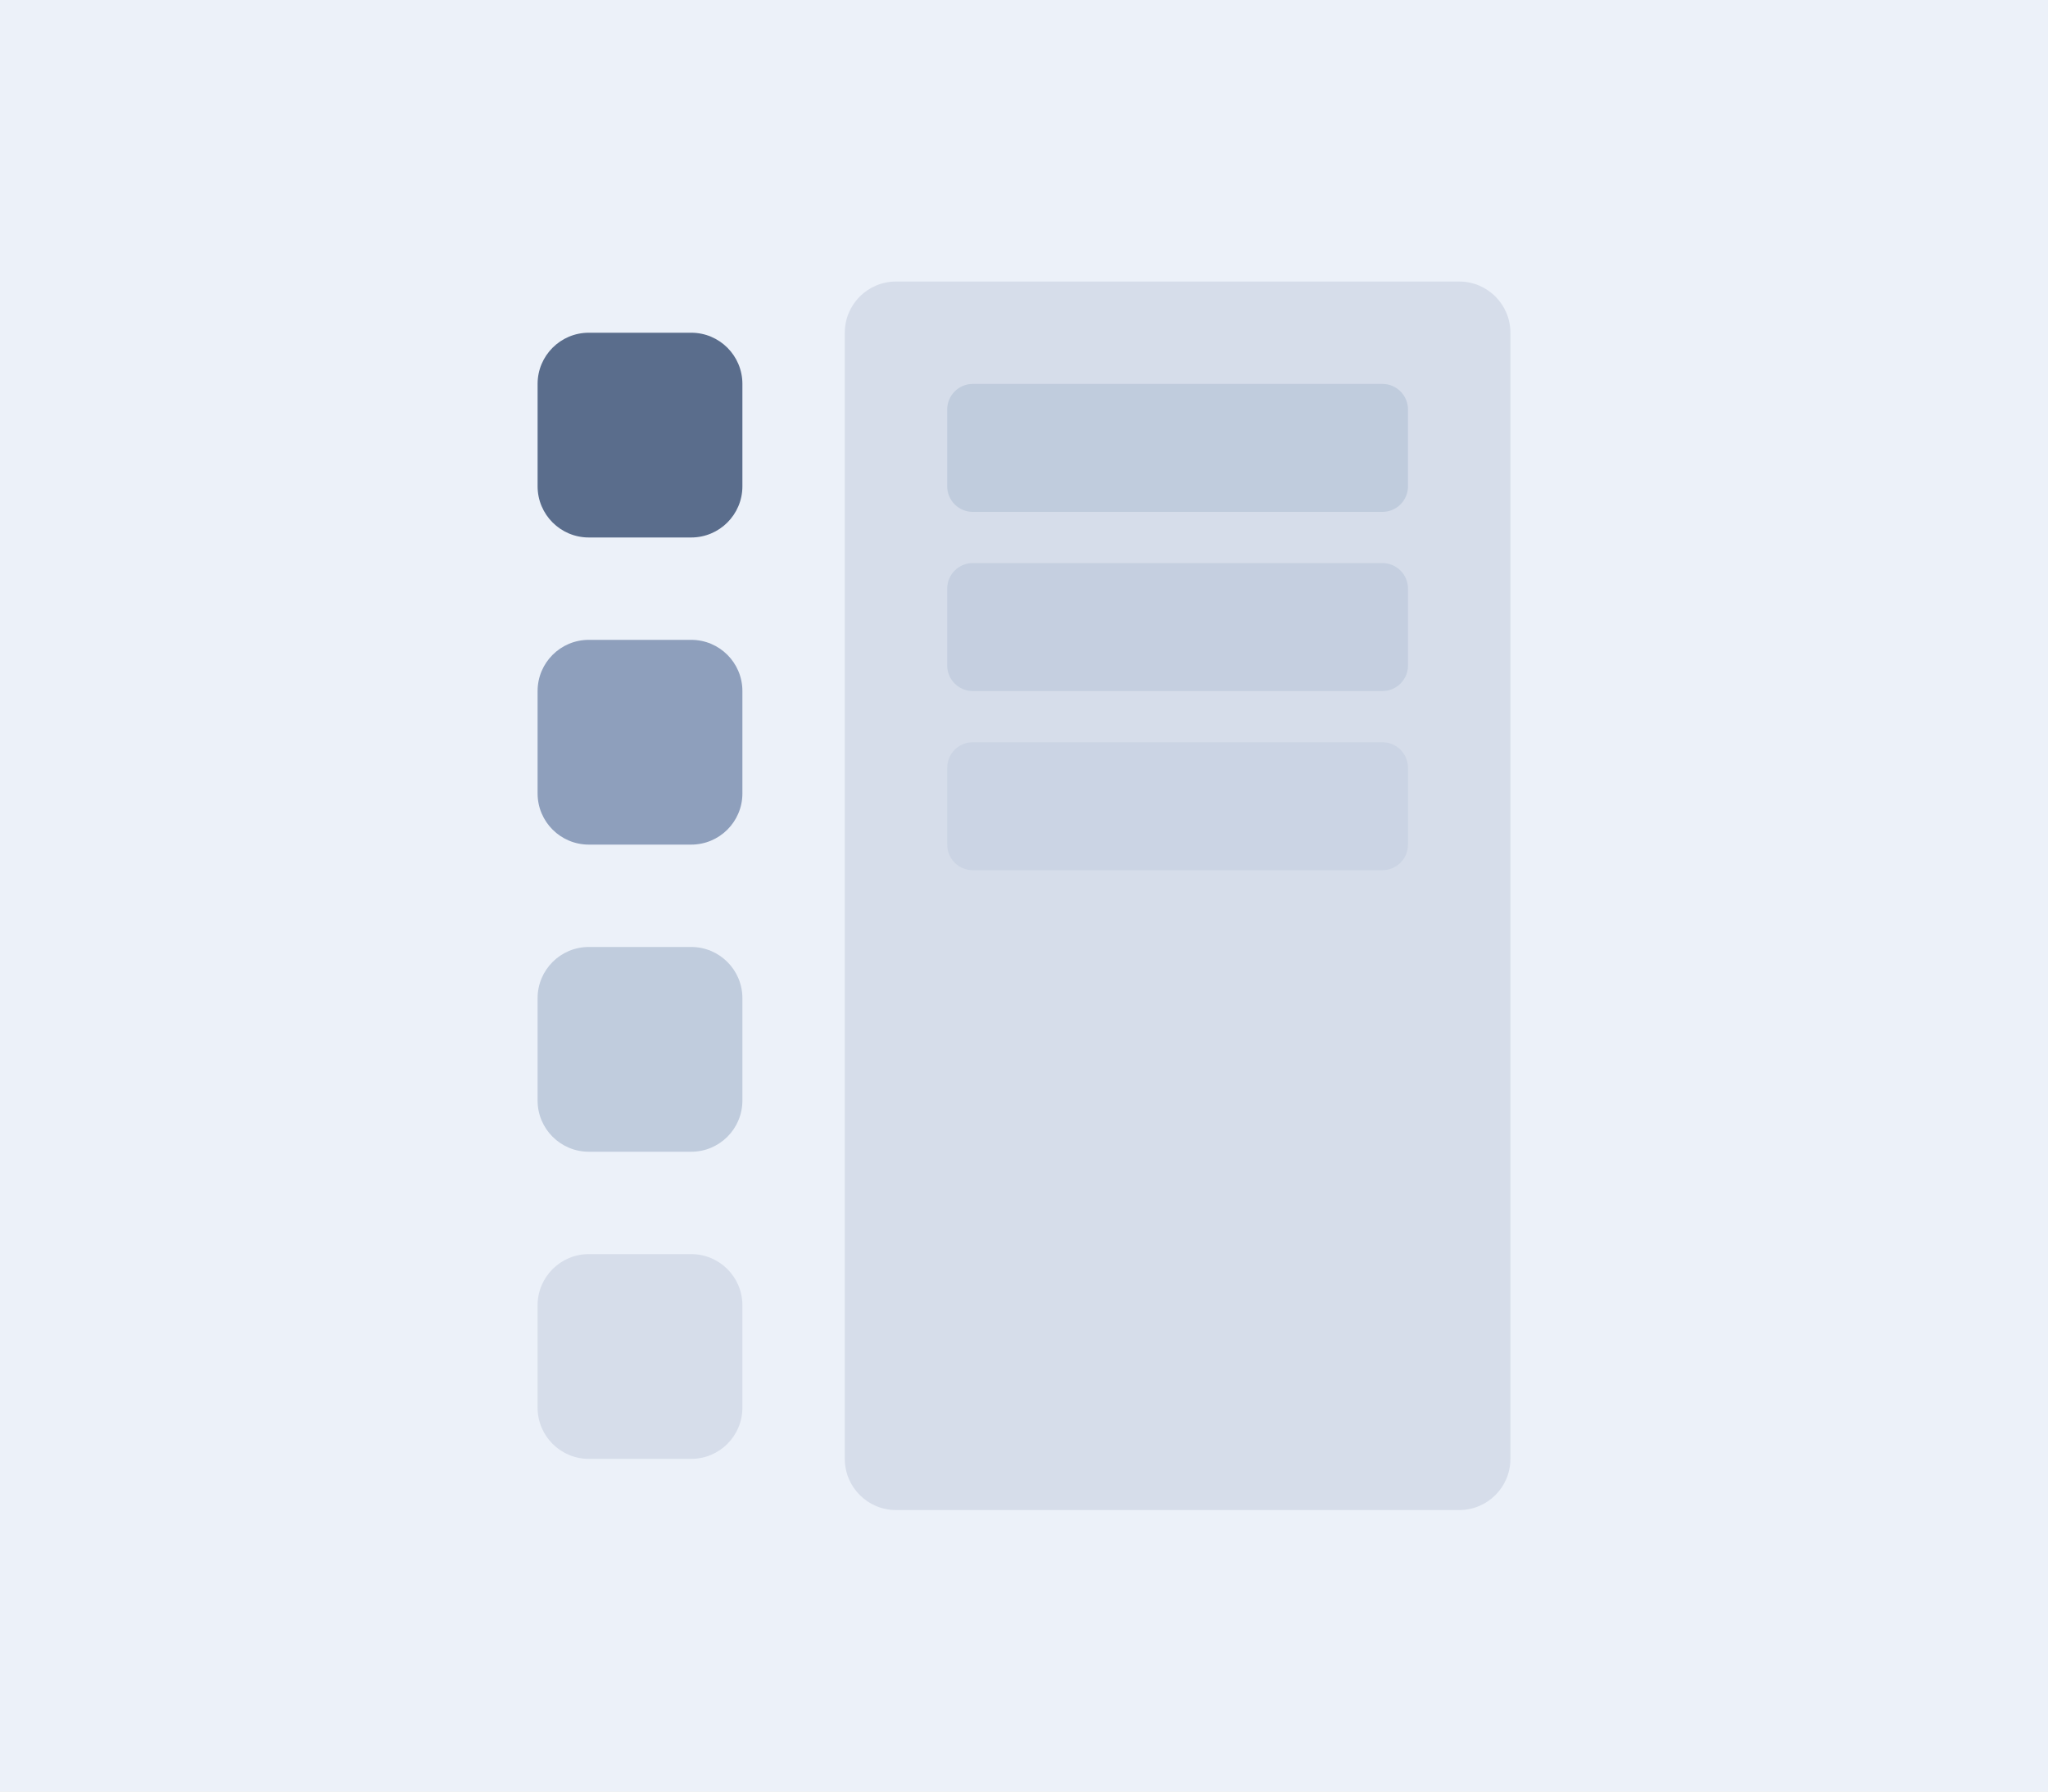
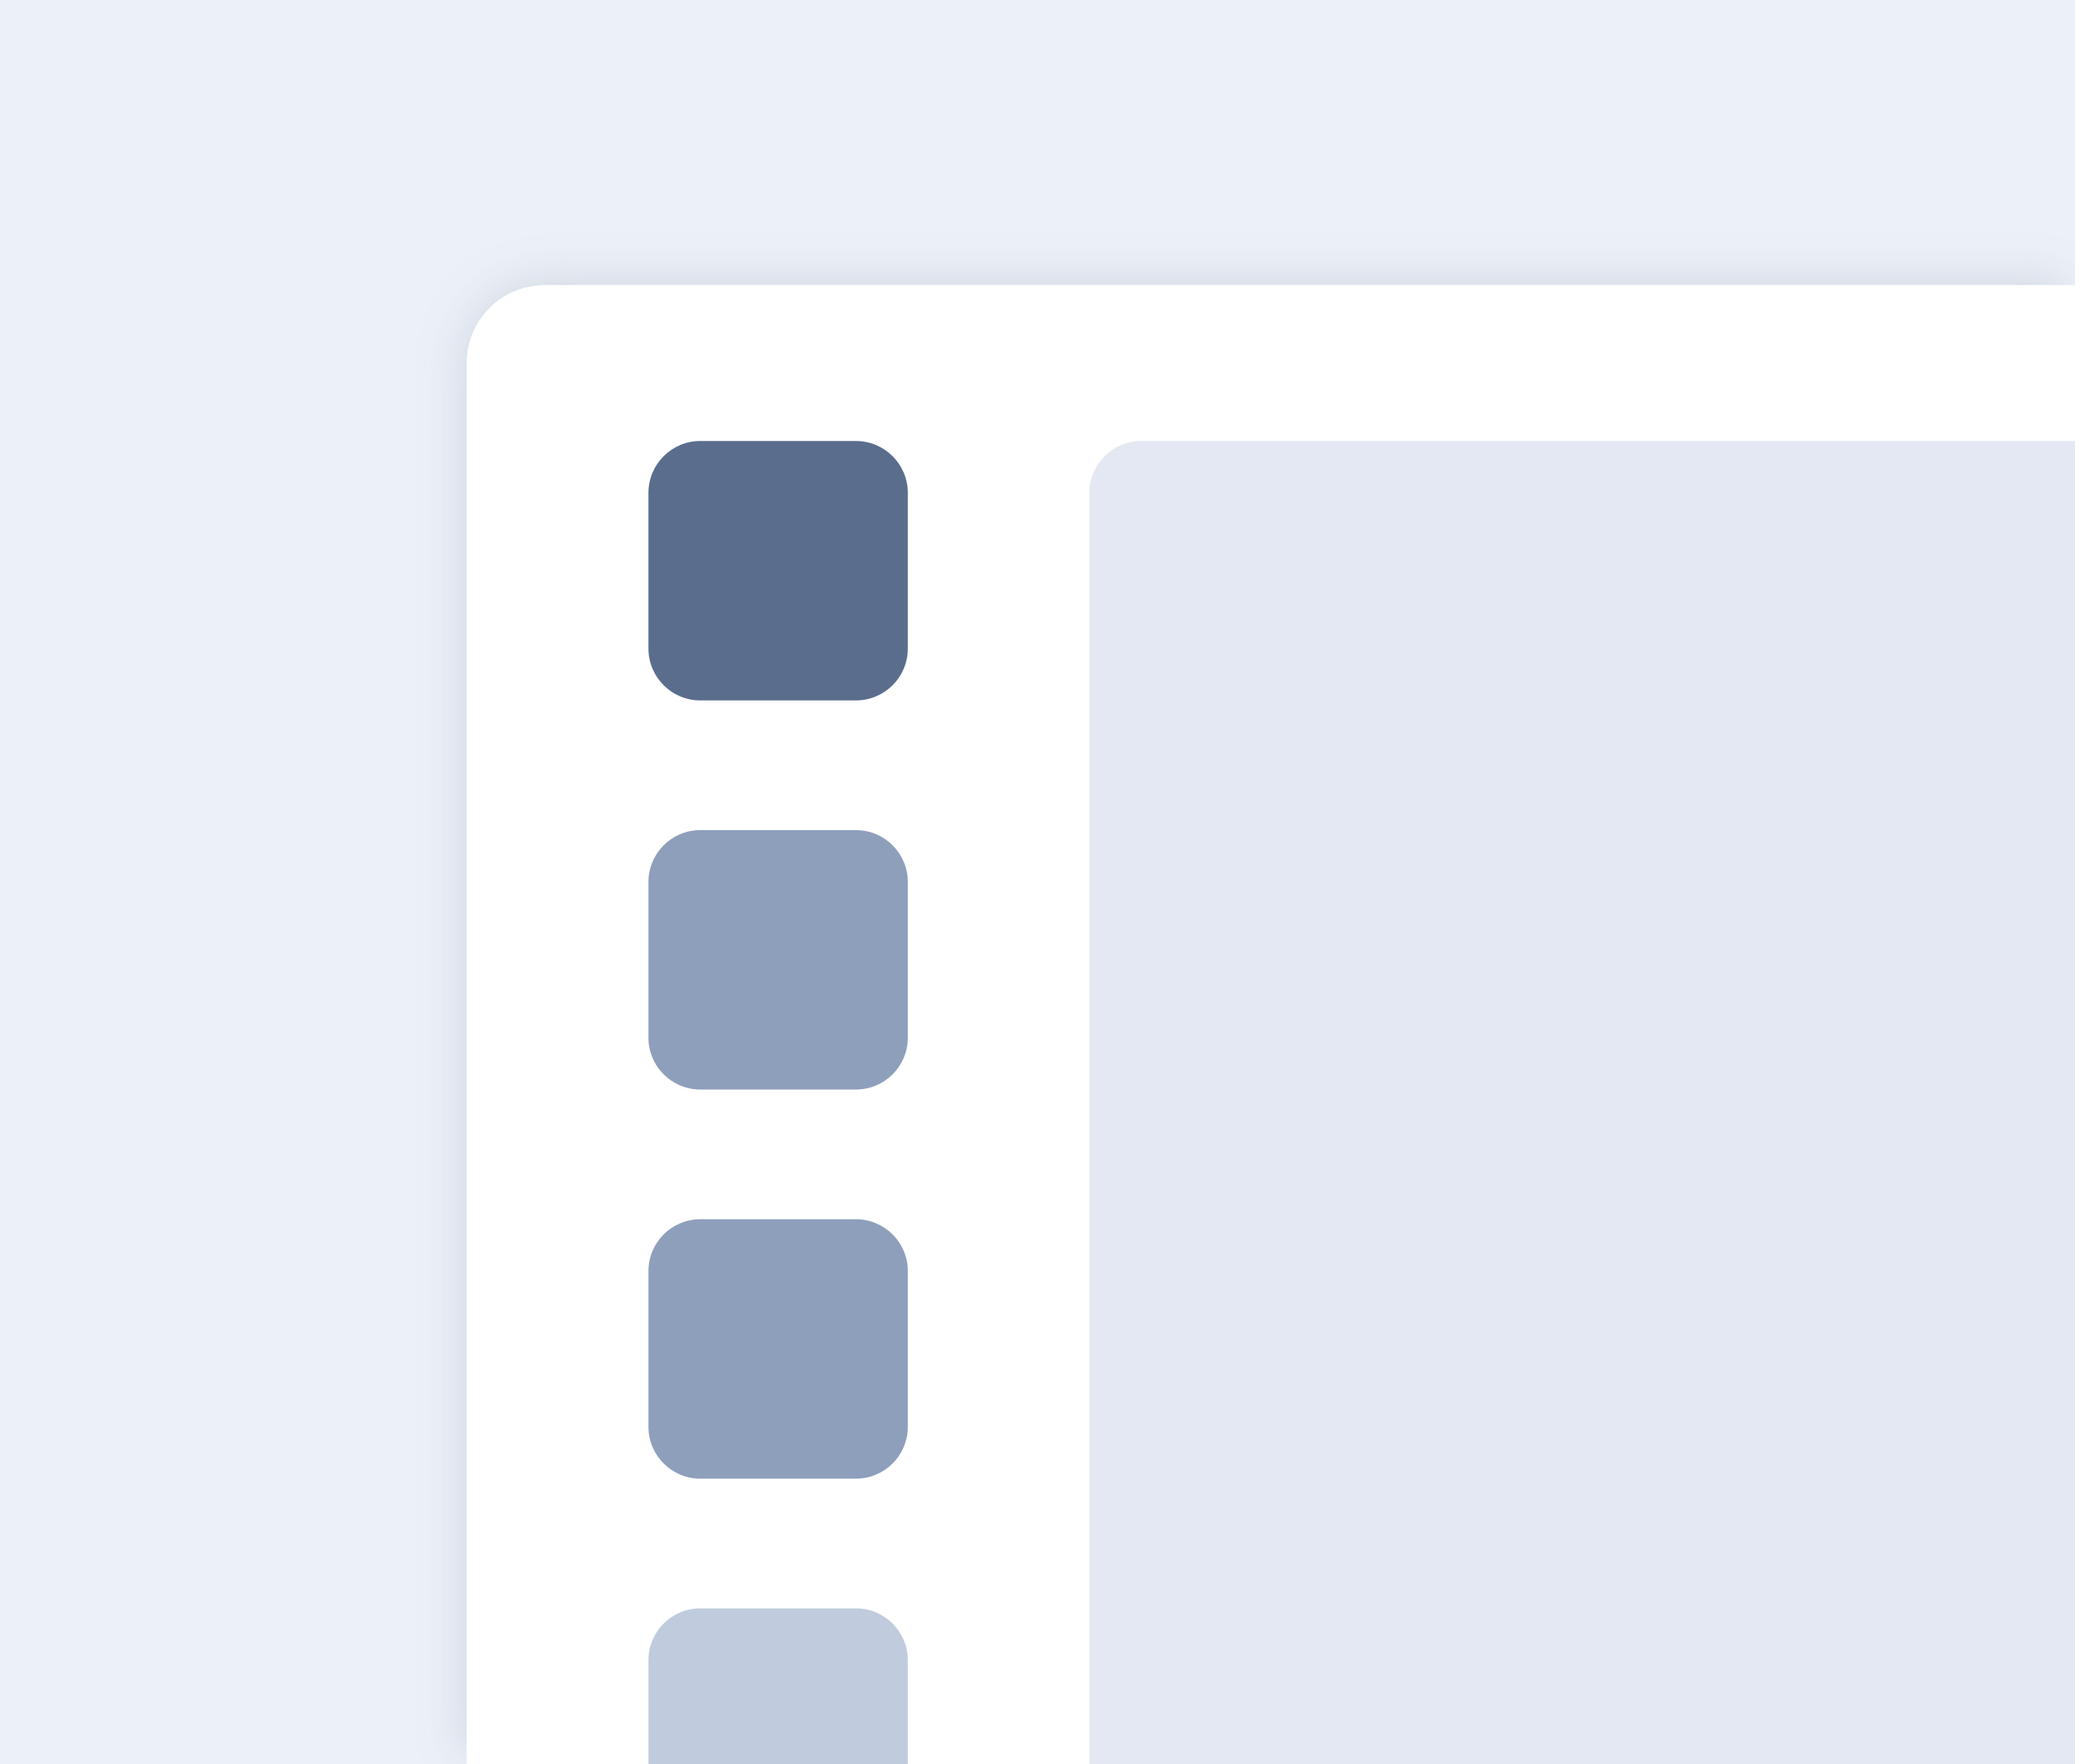
- <svg xmlns="http://www.w3.org/2000/svg" width="80" height="70" viewBox="0 0 80 70" fill="none">
-   <rect width="80" height="70" fill="#ECF1F9" />
-   <path d="M33 13C33 11.895 33.895 11 35 11H57C58.105 11 59 11.895 59 13V57C59 58.105 58.105 59 57 59H35C33.895 59 33 58.105 33 57V13Z" fill="#D6DDEA" />
-   <path d="M37 16C37 15.448 37.448 15 38 15H54C54.552 15 55 15.448 55 16V19C55 19.552 54.552 20 54 20H38C37.448 20 37 19.552 37 19V16Z" fill="#C0CCDD" />
-   <path opacity="0.8" d="M37 23C37 22.448 37.448 22 38 22H54C54.552 22 55 22.448 55 23V26C55 26.552 54.552 27 54 27H38C37.448 27 37 26.552 37 26V23Z" fill="#C0CCDD" />
-   <path opacity="0.5" d="M37 30C37 29.448 37.448 29 38 29H54C54.552 29 55 29.448 55 30V33C55 33.552 54.552 34 54 34H38C37.448 34 37 33.552 37 33V30Z" fill="#C0CCDD" />
-   <rect x="21" y="13" width="8" height="8" rx="2" fill="#5A6D8C" />
-   <path d="M21 27C21 25.895 21.895 25 23 25H27C28.105 25 29 25.895 29 27V31C29 32.105 28.105 33 27 33H23C21.895 33 21 32.105 21 31V27Z" fill="#8E9FBC" />
-   <path d="M21 39C21 37.895 21.895 37 23 37H27C28.105 37 29 37.895 29 39V43C29 44.105 28.105 45 27 45H23C21.895 45 21 44.105 21 43V39Z" fill="#C0CCDD" />
-   <rect x="21" y="49" width="8" height="8" rx="2" fill="#D6DDEA" />
+ <svg xmlns="http://www.w3.org/2000/svg" width="80" height="68" viewBox="0 0 80 68" fill="none">
+   <g clip-path="url(#clip0_10553_4666)">
+     <rect width="80" height="68" fill="#ECF1F9" />
+     <g filter="url(#filter0_d_10553_4666)">
+       <path d="M18 14C18 12.343 19.343 11 21 11H86V70H18V14Z" fill="white" />
+     </g>
+     <path d="M42 19C42 17.895 42.895 17 44 17H94C95.105 17 96 17.895 96 19V74C96 75.105 95.105 76 94 76H44C42.895 76 42 75.105 42 74V19Z" fill="#E3E8F2" />
+     <rect x="25" y="17" width="10" height="10" rx="2" fill="#5A6D8C" />
+     <path d="M25 34C25 32.895 25.895 32 27 32H33C34.105 32 35 32.895 35 34V40C35 41.105 34.105 42 33 42H27C25.895 42 25 41.105 25 40V34Z" fill="#8E9FBC" />
+     <path d="M25 49C25 47.895 25.895 47 27 47H33C34.105 47 35 47.895 35 49V55C35 56.105 34.105 57 33 57H27C25.895 57 25 56.105 25 55V49Z" fill="#8E9FBC" />
+     <path d="M25 64C25 62.895 25.895 62 27 62H33C34.105 62 35 62.895 35 64V70C35 71.105 34.105 72 33 72H27C25.895 72 25 71.105 25 70V64Z" fill="#C0CCDD" />
+   </g>
+   <defs>
+     <filter id="filter0_d_10553_4666" x="16" y="9" width="72" height="63" filterUnits="userSpaceOnUse" color-interpolation-filters="sRGB">
+       <feFlood flood-opacity="0" result="BackgroundImageFix" />
+       <feColorMatrix in="SourceAlpha" type="matrix" values="0 0 0 0 0 0 0 0 0 0 0 0 0 0 0 0 0 0 127 0" result="hardAlpha" />
+       <feOffset />
+       <feGaussianBlur stdDeviation="1" />
+       <feComposite in2="hardAlpha" operator="out" />
+       <feColorMatrix type="matrix" values="0 0 0 0 0.169 0 0 0 0 0.224 0 0 0 0 0.31 0 0 0 0.16 0" />
+       <feBlend mode="normal" in2="BackgroundImageFix" result="effect1_dropShadow_10553_4666" />
+       <feBlend mode="normal" in="SourceGraphic" in2="effect1_dropShadow_10553_4666" result="shape" />
+     </filter>
+     <clipPath id="clip0_10553_4666">
+       <rect width="80" height="68" fill="white" />
+     </clipPath>
+   </defs>
</svg>
